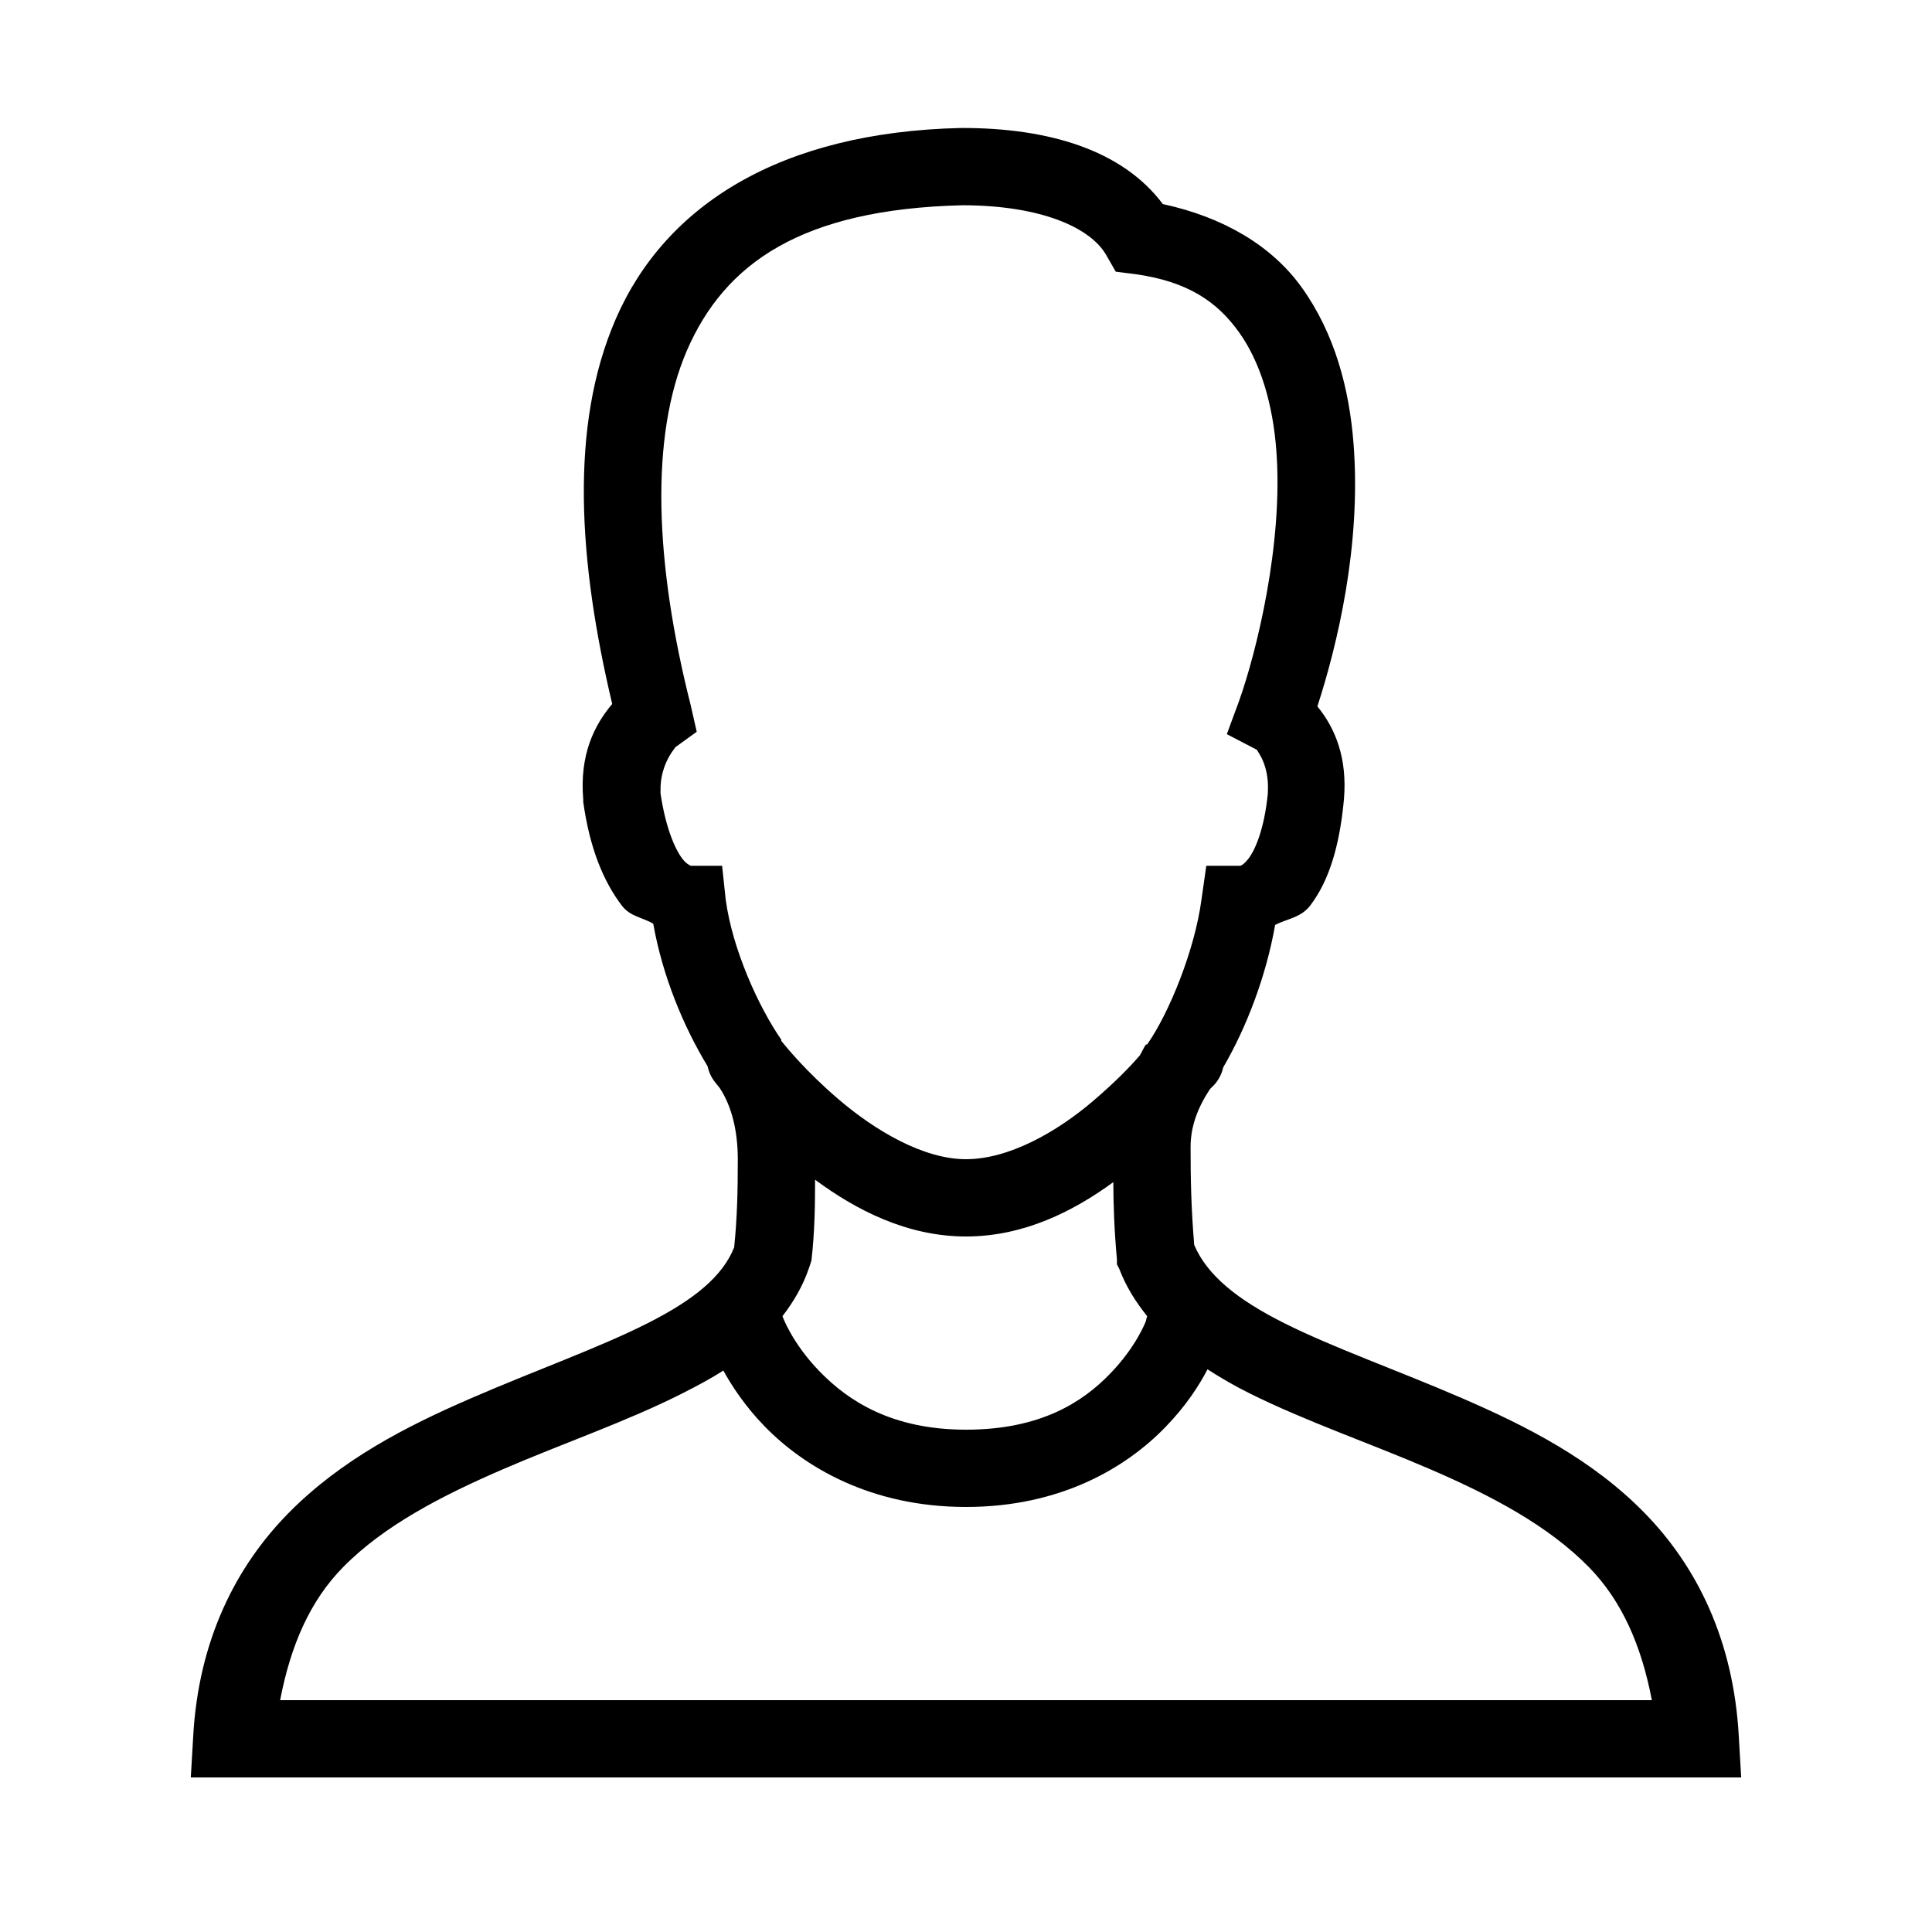
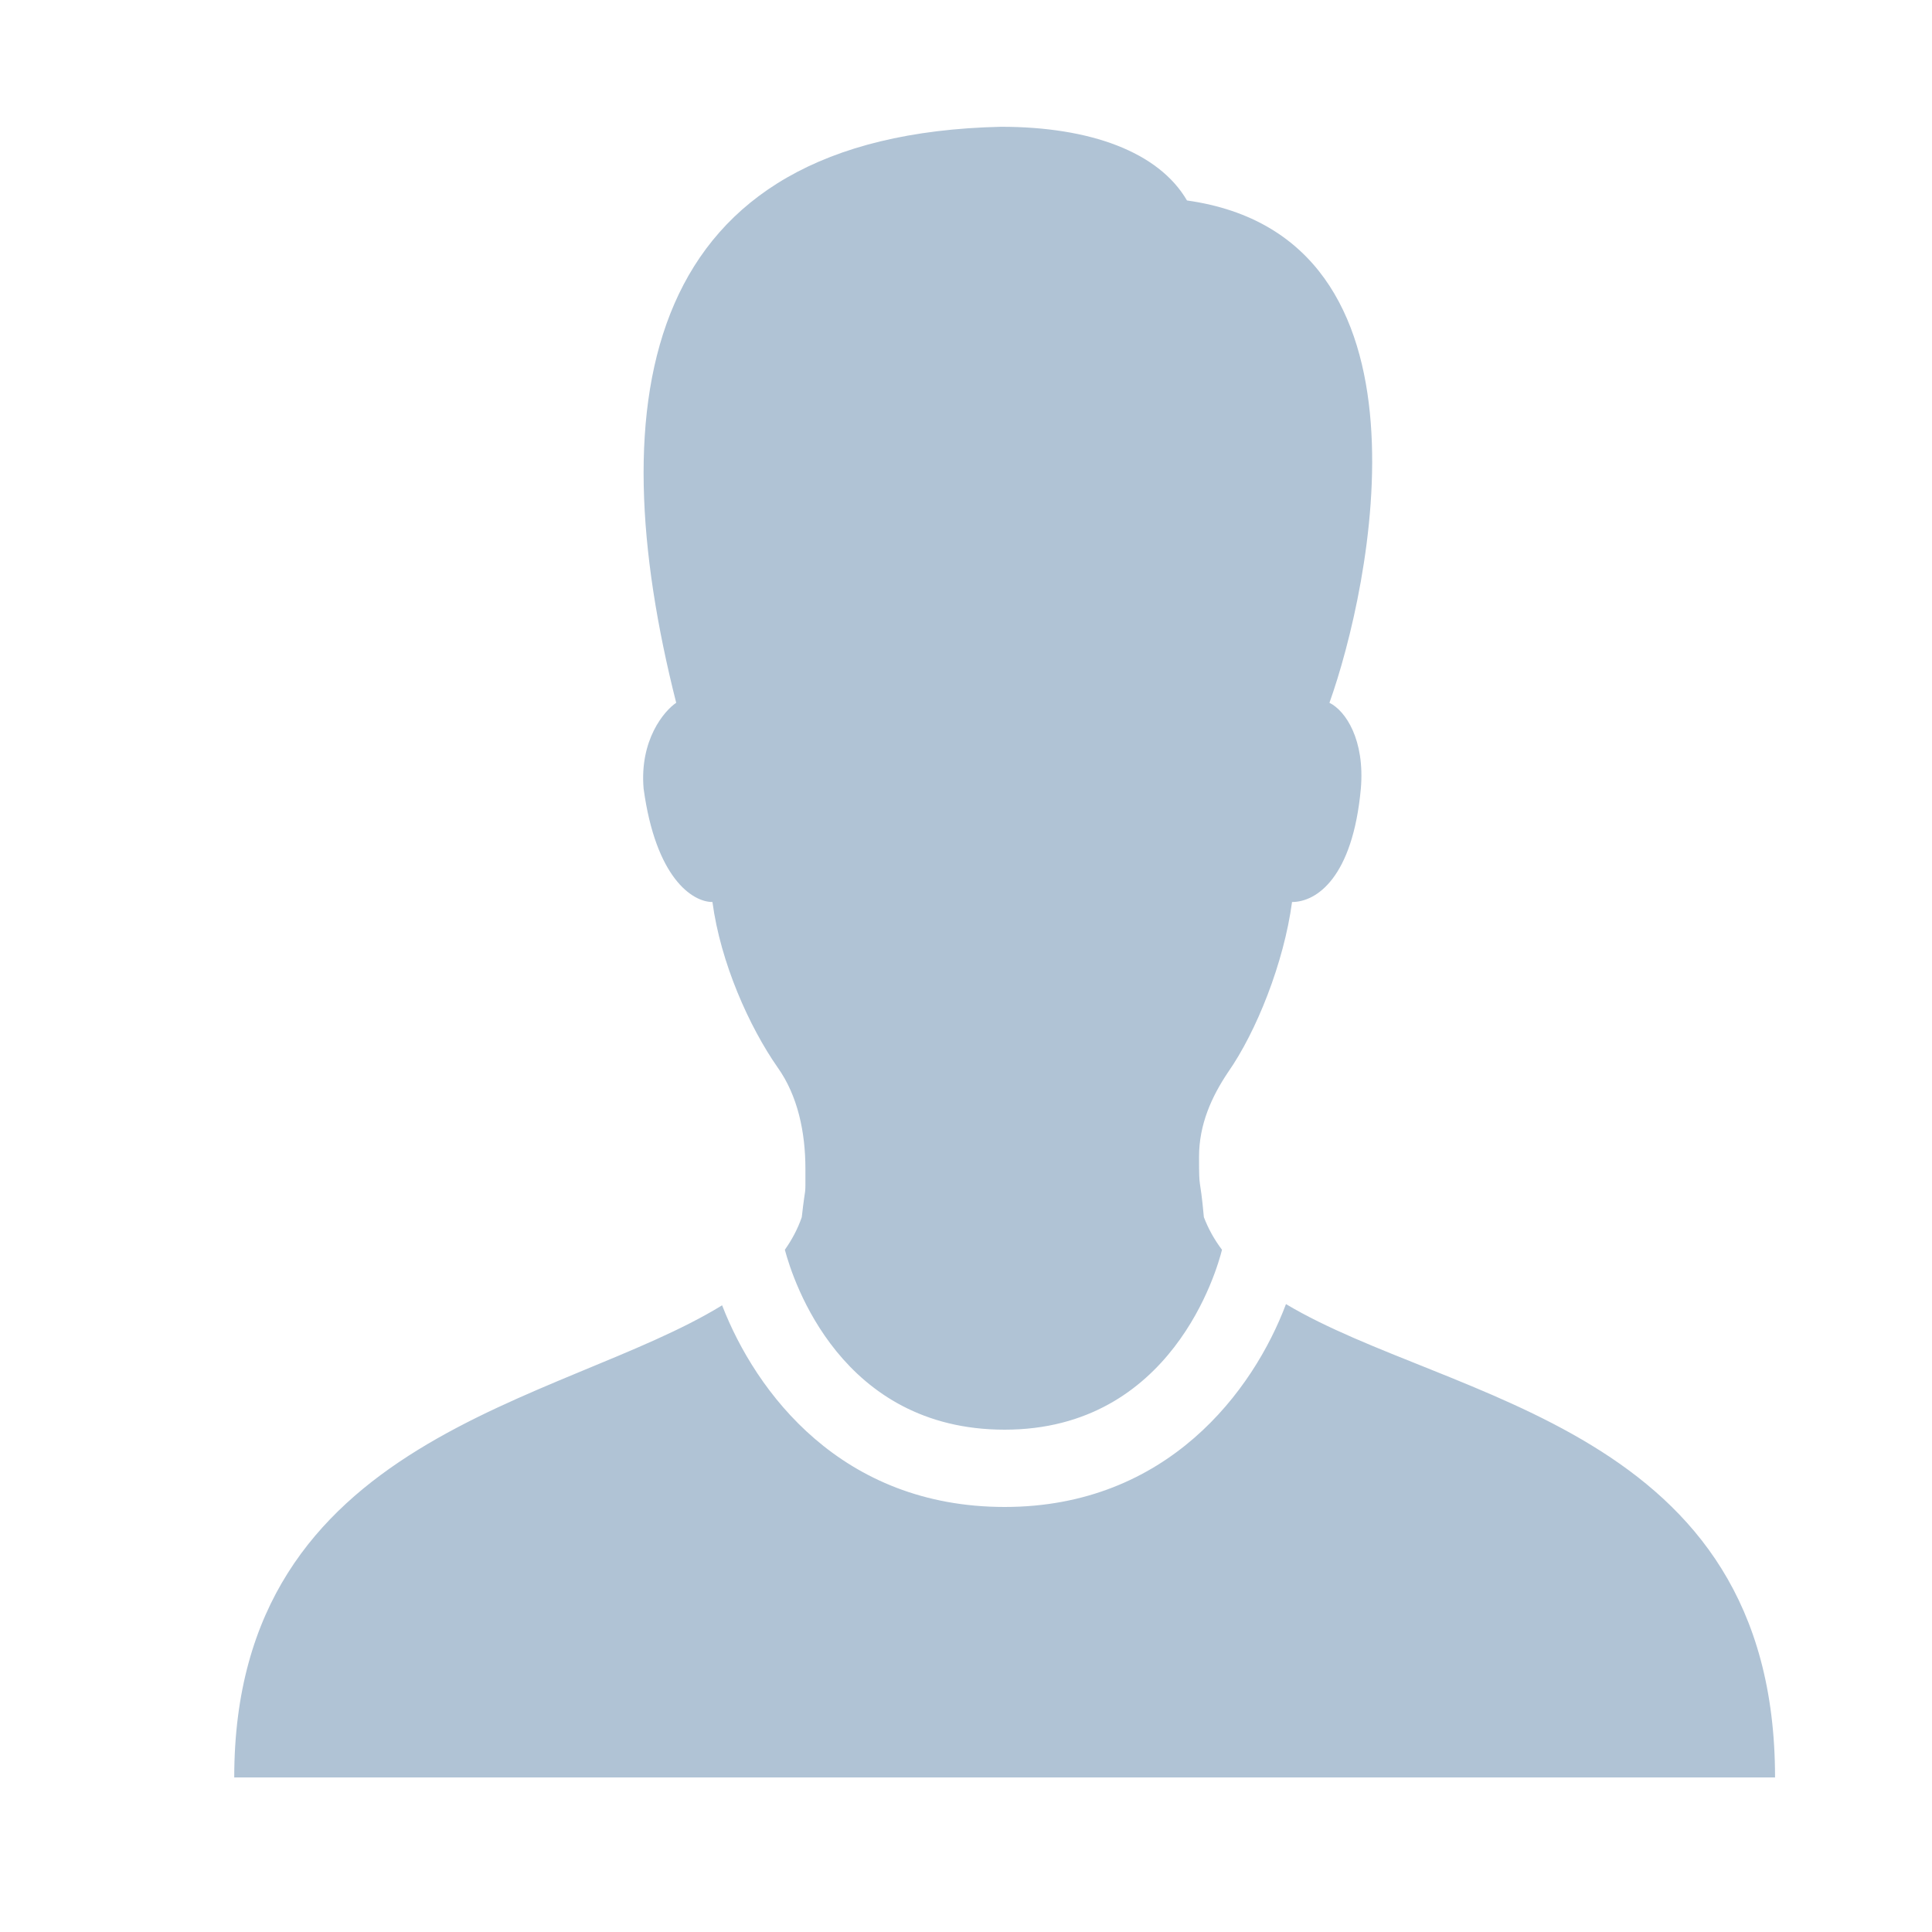
- <svg xmlns="http://www.w3.org/2000/svg" fill="#000000" viewBox="0 0 50 50" width="50px" height="50px">
-   <path d="M 24.875 3.312 C 20.184 3.418 17.215 5.316 15.938 8.25 C 14.723 11.043 14.977 14.562 15.844 18.219 C 15.379 18.766 14.996 19.535 15.094 20.688 L 15.094 20.75 C 15.262 21.969 15.629 22.828 16.094 23.438 C 16.316 23.727 16.633 23.742 16.906 23.906 C 17.148 25.27 17.691 26.57 18.312 27.594 C 18.344 27.742 18.406 27.879 18.5 28 C 18.5 28 18.602 28.129 18.625 28.156 C 18.938 28.625 19.094 29.277 19.094 30 C 19.094 30.77 19.082 31.484 19 32.281 C 18.699 33.039 17.949 33.645 16.75 34.25 C 15.496 34.883 13.855 35.465 12.188 36.188 C 10.52 36.91 8.828 37.777 7.469 39.156 C 6.109 40.535 5.137 42.445 5 44.938 L 4.938 46 L 45.062 46 L 45 44.938 C 44.863 42.445 43.914 40.539 42.562 39.156 C 41.211 37.773 39.512 36.91 37.844 36.188 C 36.176 35.465 34.523 34.887 33.25 34.25 C 32.016 33.633 31.242 33.004 30.906 32.219 C 30.828 31.273 30.812 30.527 30.812 29.688 C 30.812 29.152 30.996 28.668 31.312 28.188 C 31.32 28.176 31.336 28.168 31.344 28.156 C 31.348 28.148 31.406 28.094 31.406 28.094 C 31.531 27.965 31.617 27.801 31.656 27.625 C 32.262 26.586 32.766 25.266 33 23.938 C 33.312 23.773 33.664 23.754 33.906 23.438 C 34.387 22.809 34.668 21.914 34.781 20.688 C 34.871 19.629 34.566 18.859 34.094 18.281 C 34.613 16.68 35.23 14.117 35.031 11.5 C 34.922 10.062 34.543 8.629 33.688 7.438 C 32.914 6.359 31.664 5.621 30.094 5.281 C 29.035 3.867 27.113 3.312 24.906 3.312 Z M 24.906 5.312 C 24.918 5.312 24.926 5.312 24.938 5.312 C 26.934 5.32 28.211 5.883 28.625 6.594 L 28.875 7.031 L 29.375 7.094 C 30.75 7.285 31.504 7.816 32.062 8.594 C 32.621 9.371 32.941 10.457 33.031 11.656 C 33.215 14.059 32.52 16.875 32.062 18.156 L 31.75 19 L 32.531 19.406 C 32.523 19.434 32.852 19.766 32.812 20.5 C 32.812 20.516 32.812 20.516 32.812 20.531 C 32.719 21.473 32.477 22.004 32.312 22.219 C 32.145 22.438 32.059 22.406 32.094 22.406 L 31.219 22.406 L 31.094 23.281 C 30.922 24.578 30.262 26.211 29.688 27.031 L 29.656 27.031 C 29.598 27.117 29.555 27.219 29.5 27.312 C 29.238 27.617 28.844 28.02 28.281 28.5 C 27.348 29.297 26.109 30 25 30 C 23.898 30 22.648 29.262 21.688 28.438 C 20.855 27.723 20.359 27.109 20.219 26.938 C 20.215 26.93 20.223 26.914 20.219 26.906 C 19.629 26.055 18.953 24.562 18.781 23.281 L 18.688 22.406 L 17.875 22.406 C 17.84 22.391 17.746 22.34 17.656 22.219 C 17.48 21.988 17.23 21.449 17.094 20.531 C 17.094 20.512 17.094 20.52 17.094 20.5 C 17.09 20.484 17.098 20.484 17.094 20.469 C 17.078 19.711 17.547 19.289 17.469 19.344 L 18.031 18.938 L 17.875 18.25 C 16.953 14.605 16.809 11.305 17.781 9.062 C 18.754 6.828 20.723 5.414 24.906 5.312 Z M 21.094 30.531 C 22.148 31.309 23.469 32 25 32 C 26.5 32 27.785 31.344 28.812 30.594 C 28.816 31.203 28.836 31.828 28.906 32.594 L 28.906 32.719 L 28.969 32.844 C 29.145 33.305 29.395 33.695 29.688 34.062 C 29.676 34.102 29.664 34.145 29.656 34.188 C 29.656 34.188 29.418 34.844 28.719 35.562 C 28.02 36.281 26.934 37 25 37 C 23.074 37 21.949 36.25 21.219 35.5 C 20.488 34.75 20.25 34.062 20.25 34.062 C 20.539 33.688 20.777 33.285 20.938 32.812 L 21 32.625 C 21.086 31.867 21.094 31.184 21.094 30.531 Z M 31.25 35.438 C 31.602 35.664 31.965 35.875 32.344 36.062 C 33.805 36.789 35.461 37.352 37.031 38.031 C 38.602 38.711 40.066 39.48 41.125 40.562 C 41.969 41.426 42.477 42.574 42.75 44 L 7.25 44 C 7.523 42.574 8.027 41.426 8.875 40.562 C 9.938 39.48 11.43 38.711 13 38.031 C 14.57 37.352 16.211 36.793 17.656 36.062 C 18.016 35.879 18.383 35.688 18.719 35.469 C 18.941 35.871 19.285 36.395 19.781 36.906 C 20.801 37.957 22.527 39 25 39 C 27.465 39 29.156 37.969 30.156 36.938 C 30.703 36.375 31.035 35.852 31.25 35.438 Z" />
+ <svg xmlns="http://www.w3.org/2000/svg" width="50pt" height="50pt" viewBox="0 0 50 50" version="1.1">
+   <g id="surface1091259">
+     <path style=" stroke:none;fill-rule:nonzero;fill:rgb(69.02%,76.471%,83.529%);fill-opacity:1;" d="M 25.906 3.281 C 16.566 3.492 15.508 10.316 17.5 18.188 C 17.188 18.398 16.551 19.148 16.656 20.406 C 16.969 22.715 17.914 23.344 18.438 23.344 C 18.648 24.918 19.391 26.574 20.125 27.625 C 20.648 28.359 20.844 29.305 20.844 30.25 C 20.844 31.09 20.855 30.555 20.75 31.5 C 20.645 31.805 20.496 32.082 20.312 32.344 C 20.527 33.152 21.766 37 26 37 C 30.336 37 31.5 32.848 31.625 32.344 C 31.43 32.086 31.273 31.805 31.156 31.5 C 31.051 30.348 31.031 30.883 31.031 29.938 C 31.031 29.098 31.359 28.379 31.781 27.75 C 32.516 26.699 33.227 24.918 33.438 23.344 C 34.07 23.344 35.008 22.715 35.219 20.406 C 35.324 19.148 34.828 18.398 34.406 18.188 C 35.457 15.25 37.434 6.133 30.719 5.188 C 29.984 3.93 28.215 3.281 25.906 3.281 Z M 33.281 33.75 C 32.441 35.984 30.219 39 26 39 C 21.777 39 19.562 36.039 18.688 33.781 C 14.531 36.34 6.062 37.125 6.062 46 L 45.938 46 C 45.938 36.898 37.508 36.273 33.281 33.75 Z M 33.281 33.75 " />
+   </g>
</svg>
